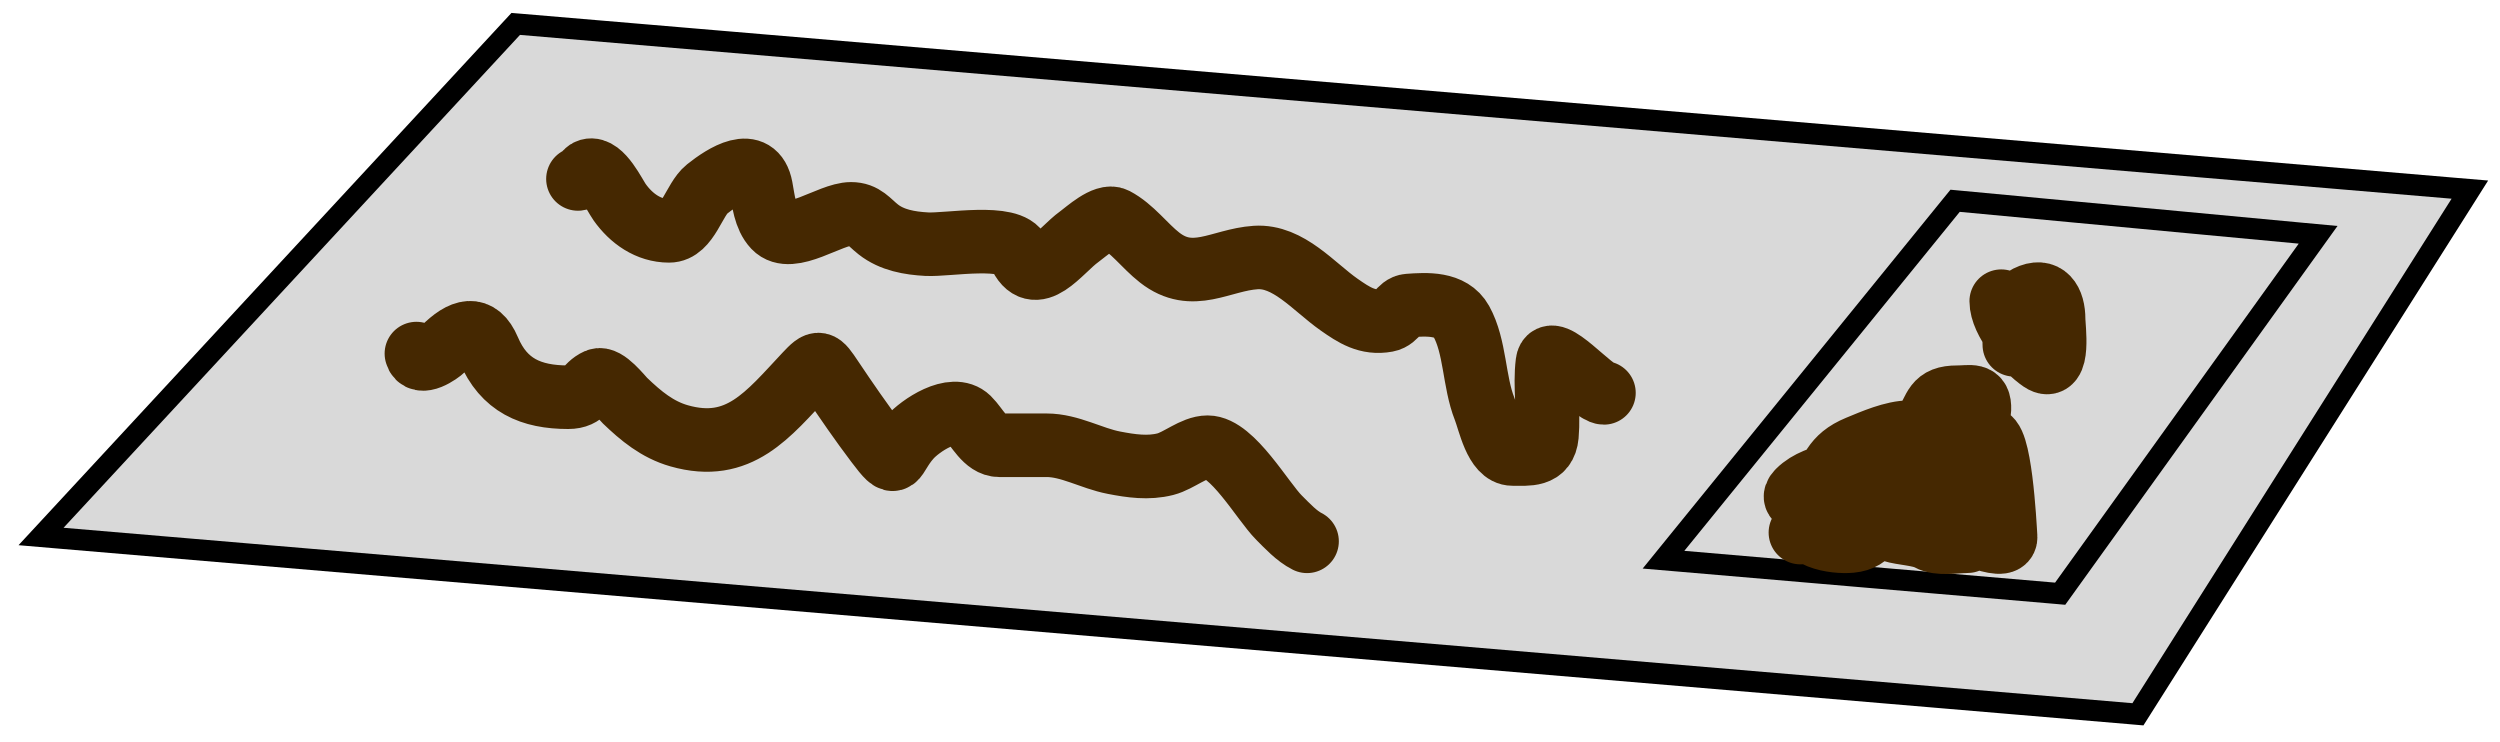
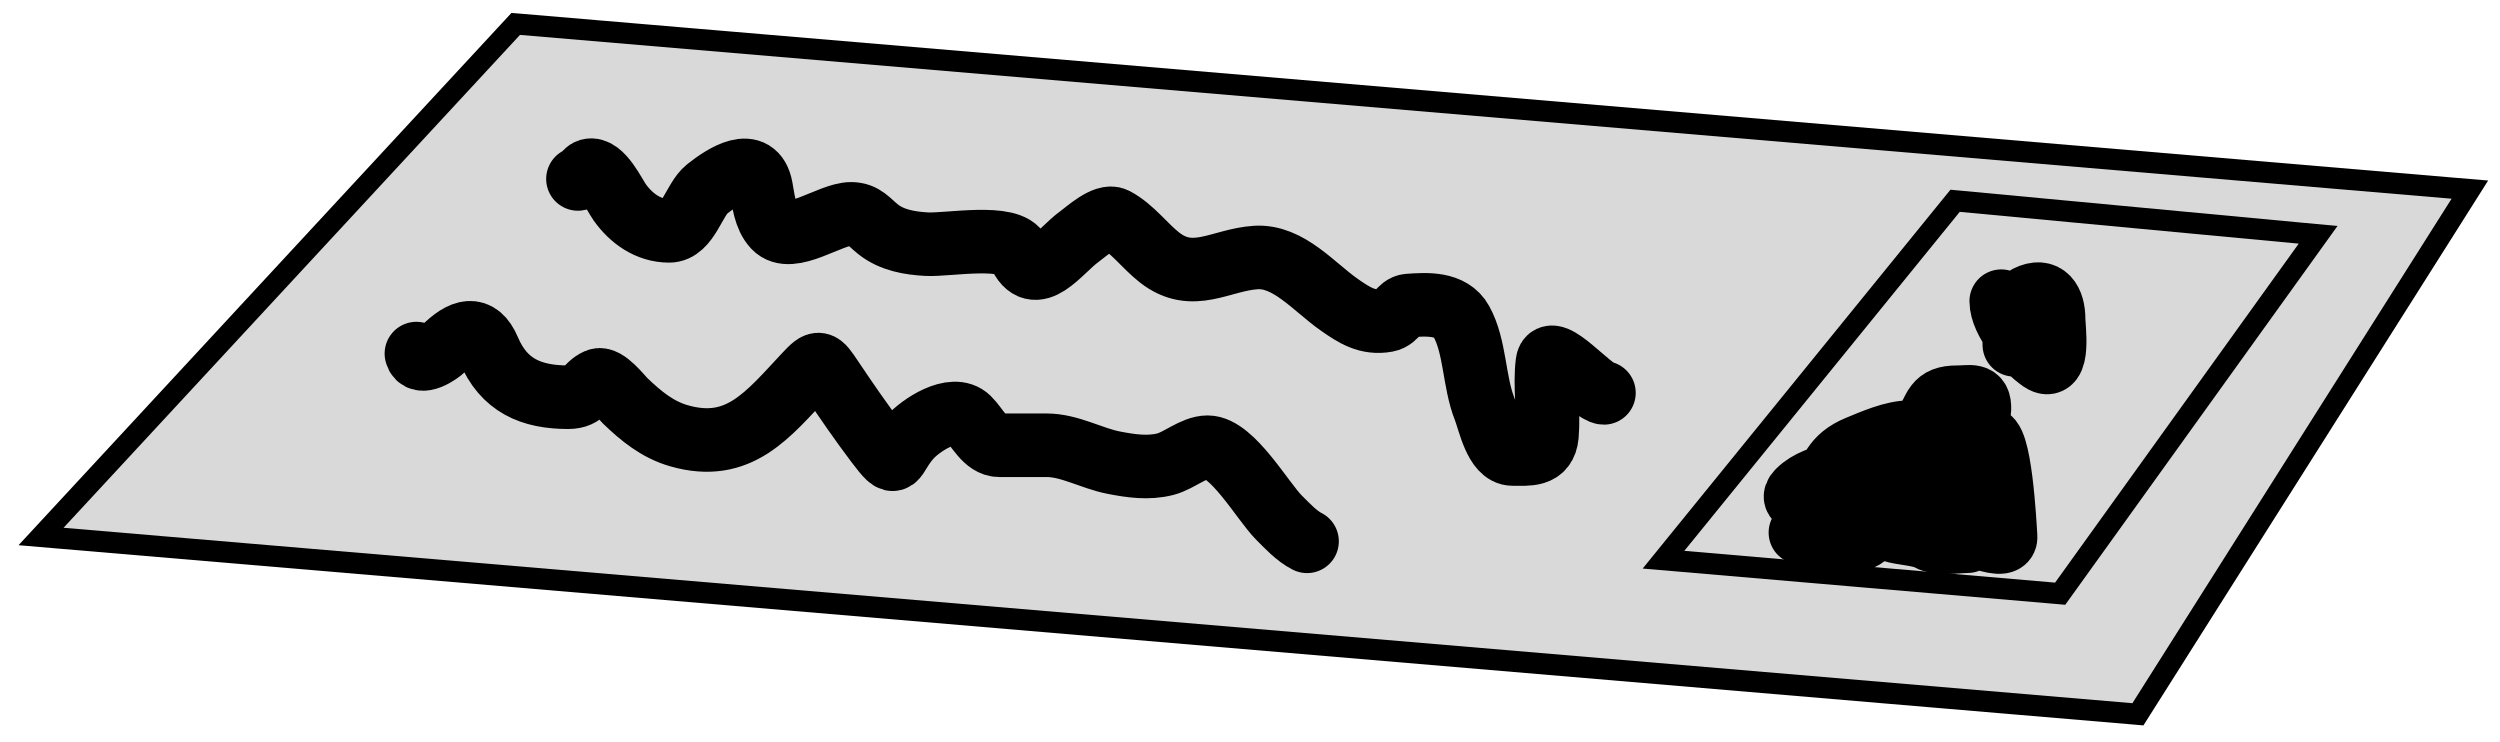
<svg xmlns="http://www.w3.org/2000/svg" width="118" height="35" viewBox="0 0 118 35" fill="none">
  <path d="M24.585 1.149L24.342 1.129L24.176 1.308L2.633 24.571L1.937 25.322L2.958 25.409L100.607 33.689L100.91 33.715L101.072 33.459L116.138 9.646L116.578 8.95L115.758 8.881L24.585 1.149Z" fill="#D9D9D9" stroke="black" />
  <path d="M92.547 9.502L92.281 9.477L92.112 9.684L79.112 25.685L78.517 26.418L79.457 26.498L96.957 27.998L97.24 28.023L97.406 27.792L108.906 11.791L109.415 11.083L108.547 11.002L92.547 9.502Z" fill="#D9D9D9" stroke="black" />
-   <path d="M27.279 8.446C27.592 8.411 27.576 8.11 27.805 8.045C28.387 7.879 29.016 9.219 29.248 9.545C29.792 10.311 30.599 10.896 31.583 10.896C32.463 10.896 32.763 9.41 33.369 8.926C34.167 8.29 35.637 7.338 35.922 8.858C36.036 9.466 36.101 10.237 36.552 10.713C37.334 11.537 39.175 10.094 40.169 10.094C40.777 10.094 40.999 10.469 41.452 10.827C42.1 11.339 42.936 11.481 43.741 11.525C44.727 11.58 47.702 11.013 48.103 11.949C48.834 13.655 50.04 11.815 50.943 11.17C51.259 10.944 52.163 10.104 52.625 10.346C53.439 10.772 54.018 11.597 54.732 12.155C56.294 13.378 57.61 12.265 59.266 12.155C60.811 12.052 62.008 13.539 63.204 14.376C63.907 14.868 64.541 15.29 65.459 15.12C65.936 15.032 66.046 14.454 66.478 14.422C67.341 14.358 68.487 14.289 68.974 15.166C69.637 16.36 69.564 18.014 70.073 19.299C70.304 19.883 70.597 21.428 71.389 21.428C72.121 21.428 72.926 21.543 73.015 20.558C73.118 19.421 72.896 18.245 73.038 17.112C73.165 16.093 75.171 18.543 75.706 18.543" stroke="#452801" stroke-width="3" stroke-linecap="round" />
-   <path d="M19.654 16.689C19.806 17.297 20.737 16.647 20.925 16.46C21.822 15.562 22.571 15.337 23.066 16.505C23.78 18.194 25.062 18.749 26.821 18.749C27.63 18.749 27.623 18.207 28.206 17.948C28.586 17.779 29.305 18.722 29.5 18.91C30.252 19.633 31.028 20.277 32.053 20.57C34.886 21.379 36.252 19.564 38.029 17.673C38.661 17 38.696 17.047 39.254 17.879C39.943 18.908 40.636 19.914 41.383 20.902C42.401 22.247 42.074 21.63 42.94 20.65C43.428 20.097 44.974 19.041 45.711 19.757C46.125 20.159 46.507 21.016 47.165 21.016C47.909 21.016 48.653 21.016 49.397 21.016C50.496 21.016 51.503 21.632 52.58 21.84C53.383 21.996 54.201 22.115 55.007 21.909C55.645 21.746 56.344 21.108 56.999 21.108C58.157 21.108 59.605 23.668 60.365 24.428C60.76 24.823 61.206 25.306 61.693 25.55" stroke="#452801" stroke-width="3" stroke-linecap="round" />
-   <path d="M95.076 16.276C95.076 15.456 94.839 14.449 95.695 14.021C96.555 13.591 96.931 14.216 96.931 15.074C96.931 15.423 97.231 17.601 96.359 17.009C95.615 16.504 94.458 15.149 94.458 14.216" stroke="#452801" stroke-width="3" stroke-linecap="round" />
-   <path d="M84.979 25.137C86.422 24.343 87.672 23.226 89.077 22.367C89.624 22.033 90.004 21.907 90.589 21.588C91.543 21.068 92.821 21.216 93.737 20.707C94.404 20.336 94.631 24.78 94.664 25.343C94.709 26.107 92.277 24.834 91.653 24.725C90.51 24.526 89.432 24.519 88.276 24.519C87.404 24.519 89.13 24.978 89.306 25.034C89.807 25.195 90.616 25.201 91.058 25.447C91.512 25.699 92.296 25.55 92.787 25.55C93.324 25.55 91.755 25.25 91.23 25.137C91.164 25.123 85.413 23.462 85.196 24.221C84.869 25.366 86.594 25.611 87.36 25.538C88.374 25.442 88.312 24.713 89.032 24.267C89.472 23.994 90.347 23.633 90.703 23.237C91.004 22.903 90.94 22.696 91.275 23.271C91.954 24.435 91.779 22.834 91.779 22.161C91.779 21.697 92.393 21.886 92.603 21.382C92.831 20.838 93.404 19.929 93.428 19.322C93.457 18.564 93.024 18.749 92.386 18.749C91.284 18.749 91.385 19.257 90.863 20.077C89.773 21.79 88.491 21.764 86.65 22.344C86.017 22.543 85.361 22.717 84.887 23.191C84.338 23.74 85.572 23.824 85.883 23.271C86.433 22.295 86.502 21.604 87.704 21.108C88.408 20.817 89.357 20.398 90.131 20.398" stroke="#452801" stroke-width="3" stroke-linecap="round" />
+   <path d="M27.279 8.446C27.592 8.411 27.576 8.11 27.805 8.045C28.387 7.879 29.016 9.219 29.248 9.545C29.792 10.311 30.599 10.896 31.583 10.896C32.463 10.896 32.763 9.41 33.369 8.926C34.167 8.29 35.637 7.338 35.922 8.858C36.036 9.466 36.101 10.237 36.552 10.713C37.334 11.537 39.175 10.094 40.169 10.094C40.777 10.094 40.999 10.469 41.452 10.827C42.1 11.339 42.936 11.481 43.741 11.525C44.727 11.58 47.702 11.013 48.103 11.949C48.834 13.655 50.04 11.815 50.943 11.17C51.259 10.944 52.163 10.104 52.625 10.346C53.439 10.772 54.018 11.597 54.732 12.155C56.294 13.378 57.61 12.265 59.266 12.155C60.811 12.052 62.008 13.539 63.204 14.376C63.907 14.868 64.541 15.29 65.459 15.12C65.936 15.032 66.046 14.454 66.478 14.422C67.341 14.358 68.487 14.289 68.974 15.166C69.637 16.36 69.564 18.014 70.073 19.299C70.304 19.883 70.597 21.428 71.389 21.428C72.121 21.428 72.926 21.543 73.015 20.558C73.118 19.421 72.896 18.245 73.038 17.112C73.165 16.093 75.171 18.543 75.706 18.543" stroke="#000000" stroke-width="3" stroke-linecap="round" />
+   <path d="M19.654 16.689C19.806 17.297 20.737 16.647 20.925 16.46C21.822 15.562 22.571 15.337 23.066 16.505C23.78 18.194 25.062 18.749 26.821 18.749C27.63 18.749 27.623 18.207 28.206 17.948C28.586 17.779 29.305 18.722 29.5 18.91C30.252 19.633 31.028 20.277 32.053 20.57C34.886 21.379 36.252 19.564 38.029 17.673C38.661 17 38.696 17.047 39.254 17.879C39.943 18.908 40.636 19.914 41.383 20.902C42.401 22.247 42.074 21.63 42.94 20.65C43.428 20.097 44.974 19.041 45.711 19.757C46.125 20.159 46.507 21.016 47.165 21.016C47.909 21.016 48.653 21.016 49.397 21.016C50.496 21.016 51.503 21.632 52.58 21.84C53.383 21.996 54.201 22.115 55.007 21.909C55.645 21.746 56.344 21.108 56.999 21.108C58.157 21.108 59.605 23.668 60.365 24.428C60.76 24.823 61.206 25.306 61.693 25.55" stroke="#000000" stroke-width="3" stroke-linecap="round" />
+   <path d="M95.076 16.276C95.076 15.456 94.839 14.449 95.695 14.021C96.555 13.591 96.931 14.216 96.931 15.074C96.931 15.423 97.231 17.601 96.359 17.009C95.615 16.504 94.458 15.149 94.458 14.216" stroke="#000000" stroke-width="3" stroke-linecap="round" />
+   <path d="M84.979 25.137C86.422 24.343 87.672 23.226 89.077 22.367C89.624 22.033 90.004 21.907 90.589 21.588C91.543 21.068 92.821 21.216 93.737 20.707C94.404 20.336 94.631 24.78 94.664 25.343C94.709 26.107 92.277 24.834 91.653 24.725C90.51 24.526 89.432 24.519 88.276 24.519C87.404 24.519 89.13 24.978 89.306 25.034C89.807 25.195 90.616 25.201 91.058 25.447C91.512 25.699 92.296 25.55 92.787 25.55C93.324 25.55 91.755 25.25 91.23 25.137C91.164 25.123 85.413 23.462 85.196 24.221C84.869 25.366 86.594 25.611 87.36 25.538C88.374 25.442 88.312 24.713 89.032 24.267C89.472 23.994 90.347 23.633 90.703 23.237C91.004 22.903 90.94 22.696 91.275 23.271C91.954 24.435 91.779 22.834 91.779 22.161C91.779 21.697 92.393 21.886 92.603 21.382C92.831 20.838 93.404 19.929 93.428 19.322C93.457 18.564 93.024 18.749 92.386 18.749C91.284 18.749 91.385 19.257 90.863 20.077C89.773 21.79 88.491 21.764 86.65 22.344C86.017 22.543 85.361 22.717 84.887 23.191C84.338 23.74 85.572 23.824 85.883 23.271C86.433 22.295 86.502 21.604 87.704 21.108C88.408 20.817 89.357 20.398 90.131 20.398" stroke="#000000" stroke-width="3" stroke-linecap="round" />
</svg>
